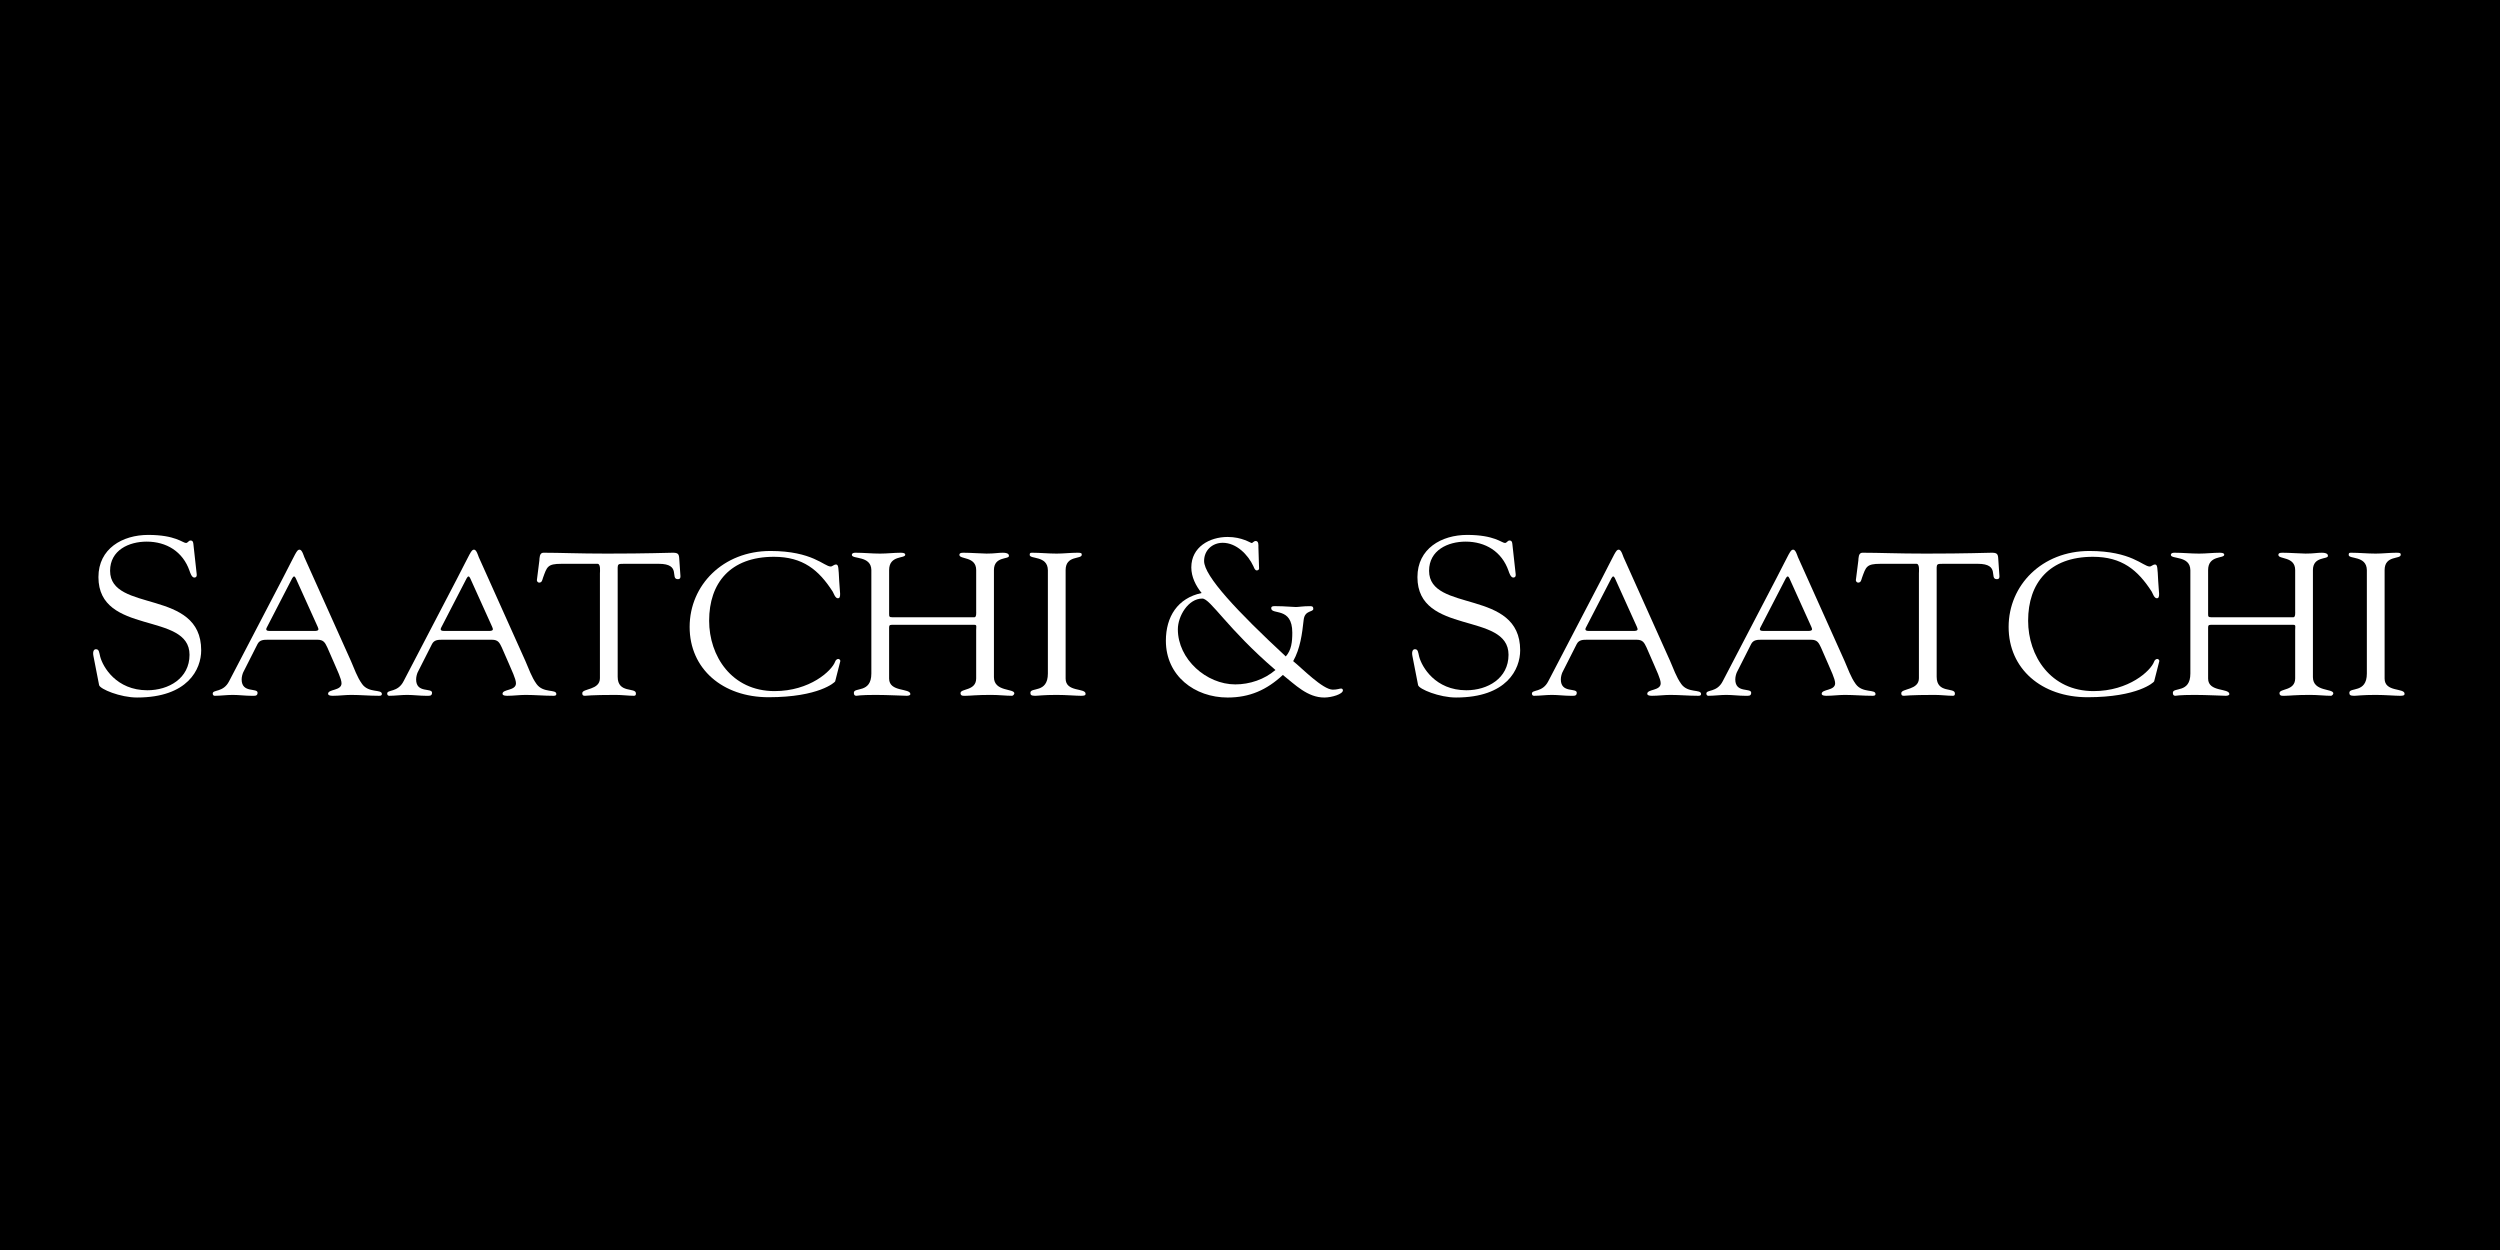
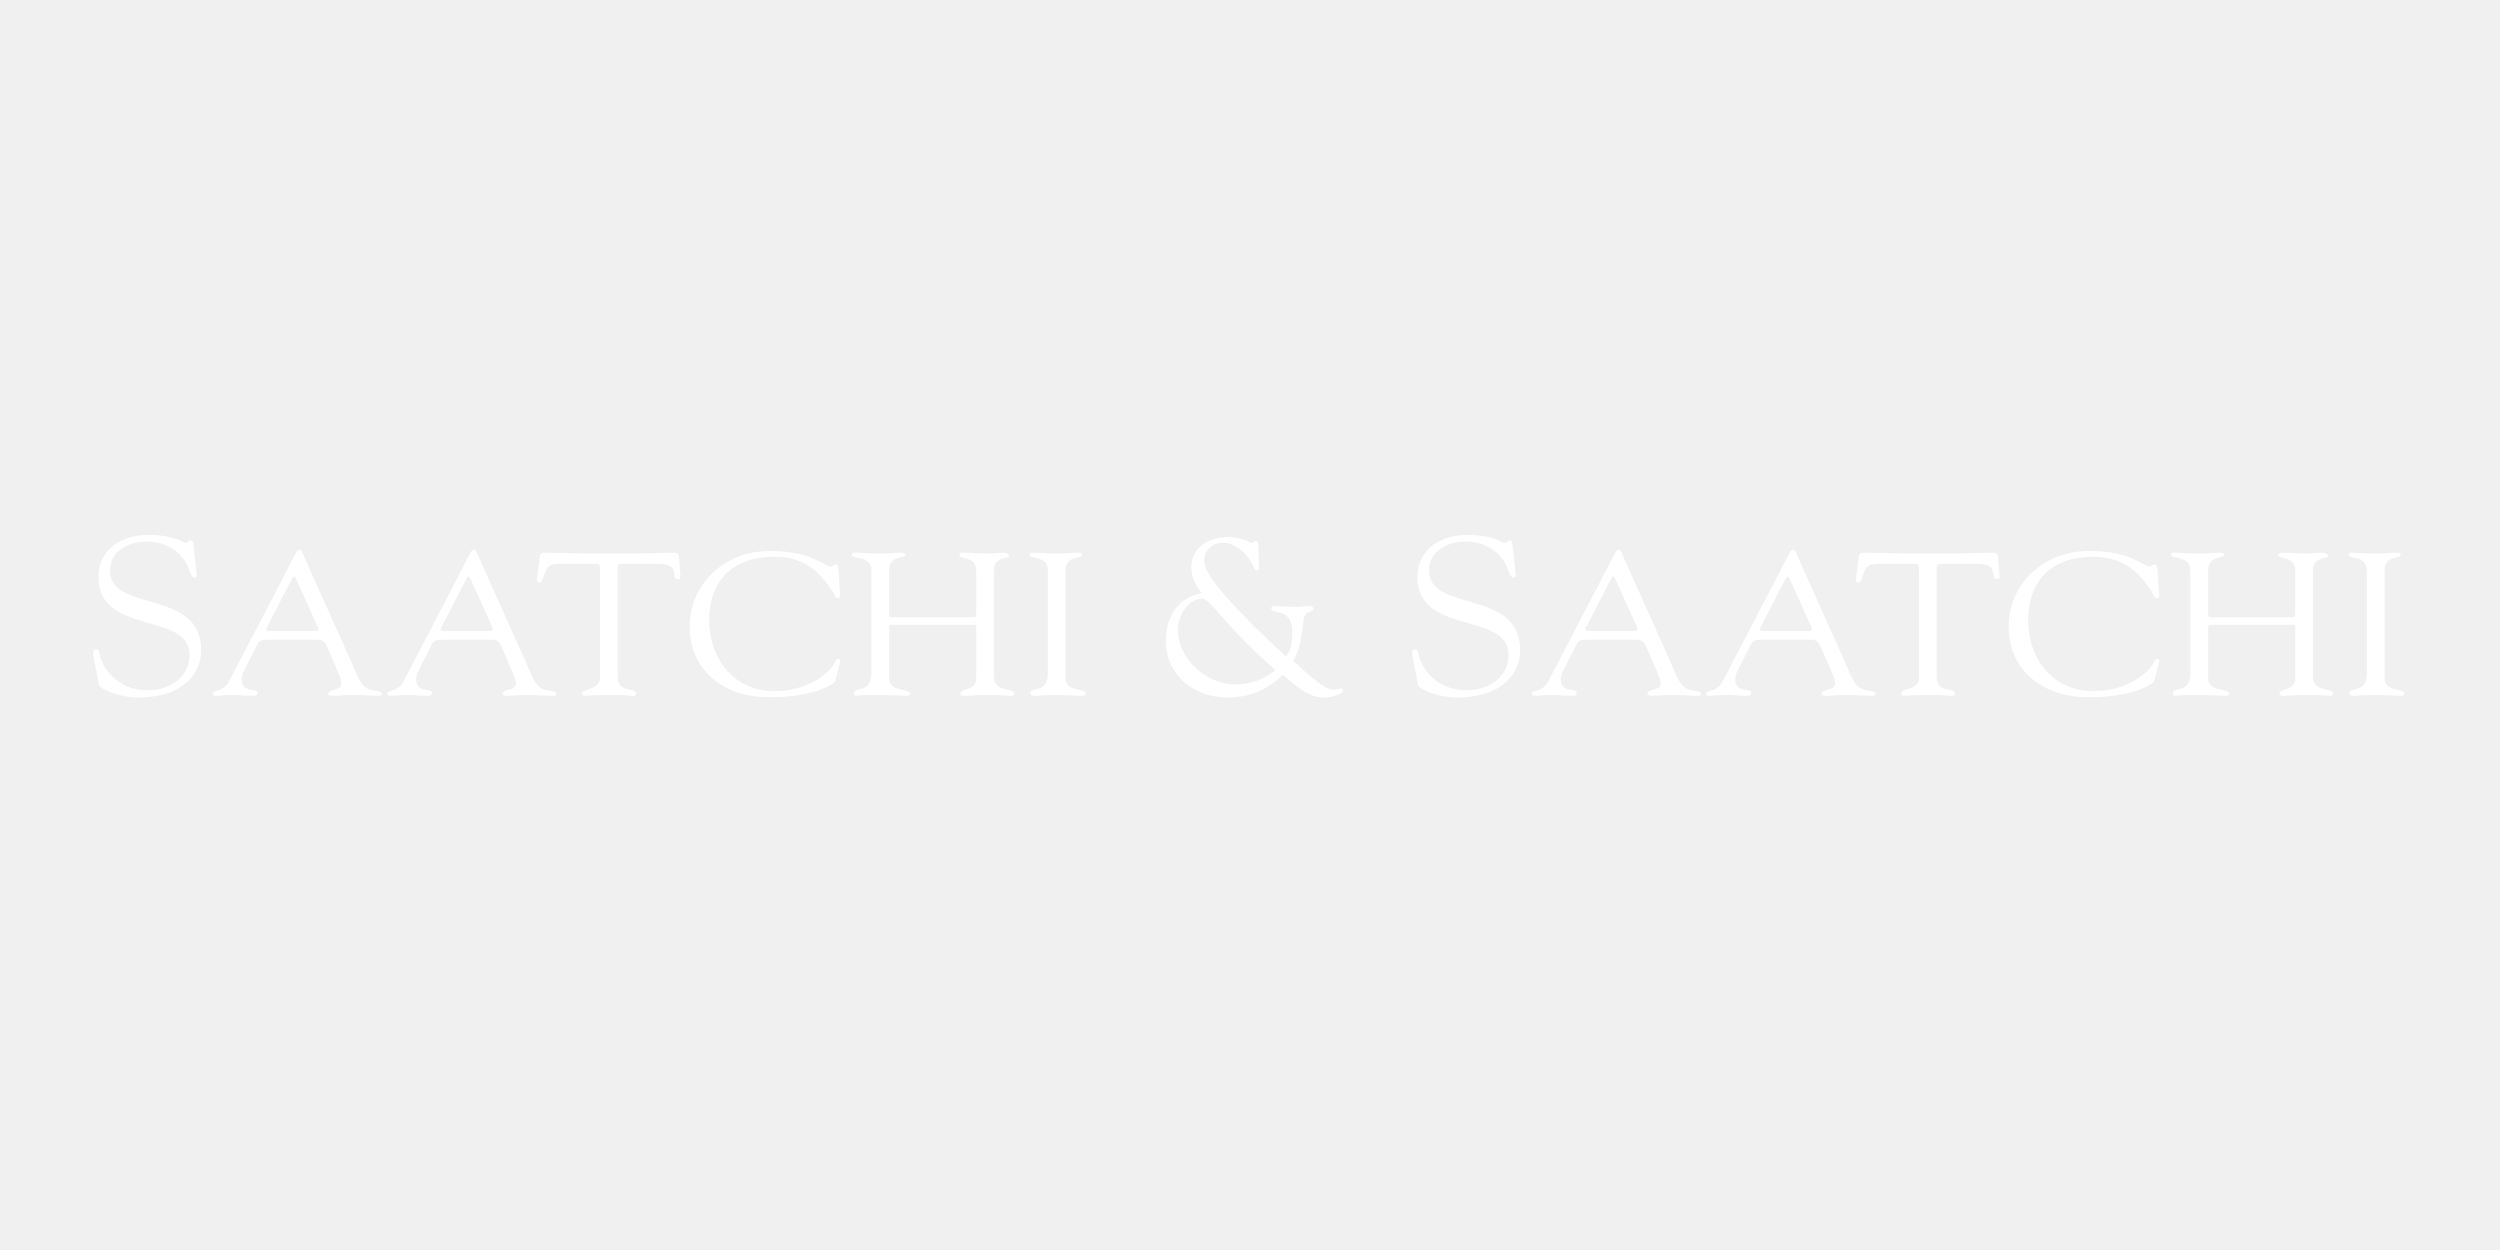
<svg xmlns="http://www.w3.org/2000/svg" width="100%" height="100%" viewBox="0 0 220 110" version="1.1" xml:space="preserve" style="fill-rule:evenodd;clip-rule:evenodd;stroke-linejoin:round;stroke-miterlimit:2;">
-   <rect x="-1635" y="-1439" width="7301.84" height="5695.95" />
  <g id="Logos">
    <g>
      <path d="M8.225,57.743c-0.08,-0.394 0.02,-0.611 0.216,-0.611c0.277,0 0.277,0.237 0.375,0.65c0.237,0.909 1.421,2.961 4.15,2.961c1.876,0 3.712,-1.047 3.712,-3.122c0,-3.813 -8.016,-1.679 -8.016,-6.836c0,-2.509 2.113,-3.713 4.383,-3.713c2.39,0 3.041,0.709 3.318,0.709c0.177,0 0.217,-0.217 0.414,-0.217c0.119,0 0.217,0.06 0.237,0.276l0.296,2.687c0.02,0.159 -0.02,0.297 -0.217,0.297c-0.217,0 -0.356,-0.415 -0.415,-0.593c-0.592,-1.698 -2.033,-2.568 -3.771,-2.568c-1.561,0 -3.219,0.751 -3.219,2.568c0,3.714 8.017,1.541 8.017,6.994c0,1.66 -1.165,4.156 -5.647,4.156c-1.461,0 -3.258,-0.737 -3.337,-1.092l-0.496,-2.546Z" style="fill:#fff;" />
      <path d="M25.713,50.89c0.12,-0.214 0.218,-0.214 0.316,0l1.933,4.28c0.099,0.23 0.119,0.355 -0.315,0.355l-3.906,0c-0.256,0 -0.394,-0.071 -0.256,-0.319l2.228,-4.316Zm3.729,7.544c0.198,0.483 0.612,1.302 0.612,1.695c0,0.676 -1.183,0.498 -1.183,0.923c0,0.177 0.315,0.177 0.432,0.177c0.533,0 1.066,-0.077 1.598,-0.077c0.81,0 1.619,0.077 2.428,0.077c0.137,0 0.275,0 0.275,-0.159c0,-0.443 -1.143,-0.053 -1.735,-0.871c-0.455,-0.624 -0.691,-1.372 -0.987,-2.032l-4.104,-9.142c-0.059,-0.142 -0.198,-0.656 -0.414,-0.656c-0.257,0 -0.316,0.284 -1.48,2.521l-4.723,9.059c-0.513,1.013 -1.441,0.712 -1.441,1.085c0,0.107 0.059,0.196 0.177,0.196c0.513,0 1.047,-0.078 1.579,-0.078c0.553,0 1.105,0.078 1.657,0.078c0.256,0 0.533,0.052 0.533,-0.268c0,-0.461 -1.401,0.071 -1.401,-1.174c0,-0.231 0.079,-0.498 0.139,-0.624l1.262,-2.494c0.198,-0.373 0.553,-0.373 0.927,-0.373l4.342,0c0.551,0 0.671,0.267 0.868,0.676l0.639,1.461Z" style="fill:#fff;" />
      <path d="M41.065,50.89c0.118,-0.214 0.217,-0.214 0.316,0l1.933,4.28c0.098,0.23 0.119,0.355 -0.316,0.355l-3.906,0c-0.256,0 -0.394,-0.071 -0.256,-0.319l2.229,-4.316Zm3.729,7.544c0.197,0.483 0.611,1.302 0.611,1.695c0,0.676 -1.183,0.498 -1.183,0.923c0,0.177 0.315,0.177 0.434,0.177c0.532,0 1.064,-0.077 1.598,-0.077c0.808,0 1.617,0.077 2.426,0.077c0.138,0 0.276,0 0.276,-0.159c0,-0.443 -1.144,-0.053 -1.735,-0.871c-0.454,-0.624 -0.691,-1.372 -0.987,-2.032l-4.104,-9.142c-0.059,-0.142 -0.197,-0.656 -0.413,-0.656c-0.257,0 -0.316,0.284 -1.48,2.521l-4.723,9.059c-0.514,1.013 -1.441,0.712 -1.441,1.085c0,0.107 0.058,0.196 0.178,0.196c0.512,0 1.045,-0.078 1.578,-0.078c0.552,0 1.105,0.078 1.658,0.078c0.256,0 0.533,0.052 0.533,-0.268c0,-0.461 -1.401,0.071 -1.401,-1.174c0,-0.231 0.079,-0.498 0.137,-0.624l1.264,-2.494c0.197,-0.373 0.552,-0.373 0.927,-0.373l4.341,0c0.553,0 0.67,0.267 0.868,0.676l0.638,1.461Z" style="fill:#fff;" />
      <path d="M52.794,50.434c0,-0.124 0.08,-0.8 -0.197,-0.818l-3.206,0c-1.218,0 -1.258,0.266 -1.612,1.245c-0.059,0.177 -0.079,0.409 -0.336,0.409c-0.12,0 -0.198,-0.124 -0.198,-0.213l0.218,-1.726c0.019,-0.212 0,-0.691 0.356,-0.691c1.533,0 3.047,0.077 5.587,0.077c3.582,0 5.402,-0.077 5.798,-0.077c0.452,0 0.548,0.105 0.569,0.514l0.098,1.421c0.019,0.18 0.039,0.392 -0.215,0.392c-0.728,0 0.332,-1.352 -1.678,-1.352l-2.83,0c-0.891,0 -0.792,-0.071 -0.792,0.872l0,9.07c0,1.494 1.604,0.907 1.604,1.459c0,0.053 0.019,0.213 -0.179,0.213c-0.475,0 -1.029,-0.077 -1.603,-0.077c-2.21,0 -2.584,0.077 -2.702,0.077c-0.177,0 -0.236,-0.054 -0.236,-0.232c0,-0.427 1.553,-0.249 1.553,-1.315l0,-9.248l0.001,0Z" style="fill:#fff;" />
      <path d="M67.792,48.486c3.709,0 4.735,1.367 5.307,1.367c0.159,0 0.276,-0.177 0.474,-0.177c0.217,0 0.217,0.284 0.276,1.441c0.039,0.943 0.217,1.531 -0.118,1.531c-0.237,0 -0.375,-0.463 -0.455,-0.588c-1.222,-1.904 -2.624,-3.062 -5.169,-3.062c-3.848,0 -5.703,2.315 -5.703,5.625c0,3.097 1.973,6.194 5.761,6.194c3.099,0 5.032,-1.78 5.329,-2.598c0.039,-0.125 0.157,-0.232 0.275,-0.232c0.1,0 0.198,0.107 0.178,0.195l-0.453,1.781c-0.021,0.071 -1.421,1.393 -5.861,1.393c-4.045,0 -6.945,-2.498 -6.945,-6.182c0,-3.682 2.94,-6.688 7.104,-6.688Z" style="fill:#fff;" />
      <path d="M76.68,50.166c-0.018,-1.295 -1.716,-0.94 -1.716,-1.332c0,-0.159 0.158,-0.194 0.316,-0.194c0.73,0 1.44,0.077 2.172,0.077c0.613,0 1.224,-0.077 1.835,-0.077c0.335,0 0.374,0.105 0.374,0.177c0,0.355 -1.418,0.018 -1.418,1.349l0,3.835c0,0.247 0,0.319 0.295,0.319l7.209,0c0.197,0 0.157,-0.445 0.157,-0.516l0,-3.638c0,-1.225 -1.476,-0.923 -1.476,-1.332c0,-0.106 0.038,-0.194 0.333,-0.194c0.651,0 1.677,0.076 2.052,0.076c0.732,0 1.028,-0.076 1.423,-0.076c0.513,0 0.552,0.177 0.552,0.283c0,0.32 -1.322,0.018 -1.322,1.243l0,9.425c0,1.3 1.796,0.979 1.796,1.424c0,0.053 -0.08,0.214 -0.218,0.214c-0.533,0 -1.144,-0.078 -1.856,-0.078c-1.265,0 -1.817,0.078 -2.191,0.078c-0.177,0 -0.472,0.052 -0.472,-0.233c0,-0.426 1.378,-0.177 1.378,-1.299l0,-4.27c0,-0.285 0.08,-0.444 -0.157,-0.444l-7.267,0c-0.237,0 -0.237,0.107 -0.237,0.302l0,4.431c0,1.21 1.871,0.818 1.871,1.369c0,0.09 -0.138,0.144 -0.316,0.144c-0.256,0 -1.694,-0.077 -2.742,-0.077c-1.402,0 -1.618,0.077 -1.698,0.077c-0.157,0 -0.217,-0.089 -0.217,-0.268c0,-0.515 1.539,0.071 1.539,-1.69l0,-9.105l0.001,0Z" style="fill:#fff;" />
      <path d="M92.212,50.169c-0.02,-1.299 -1.598,-0.943 -1.598,-1.335c0,-0.159 0.039,-0.194 0.198,-0.194c0.73,0 1.44,0.077 2.172,0.077c0.613,0 1.225,-0.077 1.837,-0.077c0.315,0 0.375,0.035 0.375,0.177c0,0.427 -1.421,0.018 -1.421,1.352l0,9.549c0,1.209 1.756,0.8 1.756,1.333c0,0.124 -0.059,0.179 -0.395,0.179c-0.453,0 -1.302,-0.078 -2.152,-0.078c-1.205,0 -1.619,0.078 -1.896,0.078c-0.355,0 -0.414,-0.09 -0.414,-0.268c0,-0.515 1.539,0.071 1.539,-1.69l0,-9.103l-0.001,0Z" style="fill:#fff;" />
      <path d="M108.706,60.227c-2.548,0 -5.055,-2.218 -5.055,-4.851c0,-1.149 0.908,-2.703 2.152,-2.703c0.711,0 2.212,2.663 6.437,6.286c-0.967,0.833 -2.27,1.268 -3.534,1.268Zm2.034,-12.067c0,-0.177 0.039,-0.552 -0.237,-0.552c-0.177,0 -0.257,0.177 -0.355,0.177c-0.099,0 -0.848,-0.533 -2.113,-0.533c-1.6,0 -3.2,0.888 -3.2,2.683c0,0.829 0.395,1.618 0.908,2.25c-2.112,0.449 -3.146,2.082 -3.146,4.201c0,3.088 2.534,4.996 5.437,4.996c1.936,0 3.436,-0.666 4.858,-1.986c1.085,0.859 2.166,1.986 3.647,1.986c0.65,0 1.637,-0.296 1.637,-0.632c0,-0.039 -0.02,-0.159 -0.158,-0.159c-0.138,0 -0.335,0.099 -0.73,0.099c-0.888,0 -2.743,-1.916 -3.488,-2.509c0.629,-1.128 0.785,-2.392 0.923,-3.637c0.097,-0.869 0.848,-0.653 0.848,-0.966c0,-0.197 -0.097,-0.236 -0.276,-0.236c-0.671,0 -1.004,0.076 -1.259,0.076c-0.295,0 -0.987,-0.076 -1.718,-0.076c-0.157,0 -0.452,-0.04 -0.452,0.176c0,0.631 1.856,-0.157 1.856,2.152c0,0.831 -0.08,1.543 -0.573,2.096c-4.265,-3.954 -7.189,-7.074 -7.189,-8.398c0,-0.949 0.731,-1.602 1.64,-1.602c1.205,0 2.232,1.048 2.705,2.076c0.06,0.12 0.119,0.355 0.297,0.355c0.078,0 0.197,-0.058 0.197,-0.157l-0.059,-1.88Z" style="fill:#fff;" />
      <path d="M124.295,57.743c-0.079,-0.394 0.02,-0.611 0.217,-0.611c0.275,0 0.275,0.237 0.374,0.65c0.237,0.909 1.421,2.961 4.151,2.961c1.876,0 3.713,-1.047 3.713,-3.122c0,-3.813 -8.016,-1.679 -8.016,-6.836c0,-2.509 2.112,-3.713 4.381,-3.713c2.39,0 3.042,0.709 3.318,0.709c0.177,0 0.217,-0.217 0.414,-0.217c0.119,0 0.217,0.06 0.237,0.276l0.296,2.687c0.019,0.159 -0.02,0.297 -0.217,0.297c-0.217,0 -0.355,-0.415 -0.414,-0.593c-0.592,-1.698 -2.034,-2.568 -3.772,-2.568c-1.56,0 -3.218,0.751 -3.218,2.568c0,3.714 8.016,1.541 8.016,6.994c0,1.66 -1.165,4.156 -5.646,4.156c-1.462,0 -3.258,-0.737 -3.337,-1.092l-0.497,-2.546Z" style="fill:#fff;" />
      <path d="M141.801,50.89c0.118,-0.214 0.217,-0.214 0.315,0l1.934,4.28c0.098,0.23 0.117,0.355 -0.316,0.355l-3.906,0c-0.257,0 -0.395,-0.071 -0.257,-0.319l2.23,-4.316Zm3.729,7.544c0.197,0.483 0.611,1.302 0.611,1.695c0,0.676 -1.183,0.498 -1.183,0.923c0,0.177 0.315,0.177 0.433,0.177c0.532,0 1.065,-0.077 1.598,-0.077c0.81,0 1.617,0.077 2.428,0.077c0.138,0 0.276,0 0.276,-0.159c0,-0.443 -1.145,-0.053 -1.737,-0.871c-0.453,-0.624 -0.69,-1.372 -0.986,-2.032l-4.103,-9.142c-0.06,-0.142 -0.198,-0.656 -0.415,-0.656c-0.256,0 -0.316,0.284 -1.479,2.521l-4.724,9.059c-0.512,1.013 -1.44,0.712 -1.44,1.085c0,0.107 0.059,0.196 0.178,0.196c0.511,0 1.045,-0.078 1.578,-0.078c0.551,0 1.103,0.078 1.658,0.078c0.256,0 0.532,0.052 0.532,-0.268c0,-0.461 -1.402,0.071 -1.402,-1.174c0,-0.231 0.08,-0.498 0.139,-0.624l1.263,-2.494c0.197,-0.373 0.551,-0.373 0.927,-0.373l4.341,0c0.553,0 0.671,0.267 0.869,0.676l0.638,1.461Z" style="fill:#fff;" />
      <path d="M157.152,50.89c0.12,-0.214 0.217,-0.214 0.316,0l1.933,4.28c0.099,0.23 0.119,0.355 -0.316,0.355l-3.905,0c-0.259,0 -0.396,-0.071 -0.259,-0.319l2.231,-4.316Zm3.728,7.544c0.198,0.483 0.612,1.302 0.612,1.695c0,0.676 -1.183,0.498 -1.183,0.923c0,0.177 0.315,0.177 0.433,0.177c0.533,0 1.066,-0.077 1.598,-0.077c0.809,0 1.618,0.077 2.427,0.077c0.138,0 0.276,0 0.276,-0.159c0,-0.443 -1.144,-0.053 -1.736,-0.871c-0.454,-0.624 -0.69,-1.372 -0.986,-2.032l-4.104,-9.142c-0.059,-0.142 -0.197,-0.656 -0.414,-0.656c-0.257,0 -0.315,0.284 -1.48,2.521l-4.723,9.059c-0.513,1.013 -1.44,0.712 -1.44,1.085c0,0.107 0.059,0.196 0.177,0.196c0.513,0 1.047,-0.078 1.578,-0.078c0.553,0 1.106,0.078 1.658,0.078c0.257,0 0.532,0.052 0.532,-0.268c0,-0.461 -1.4,0.071 -1.4,-1.174c0,-0.231 0.079,-0.498 0.138,-0.624l1.262,-2.494c0.198,-0.373 0.553,-0.373 0.928,-0.373l4.341,0c0.552,0 0.671,0.267 0.869,0.676l0.637,1.461Z" style="fill:#fff;" />
      <path d="M168.865,50.434c0,-0.124 0.078,-0.8 -0.198,-0.818l-3.204,0c-1.219,0 -1.26,0.266 -1.613,1.245c-0.059,0.177 -0.08,0.409 -0.336,0.409c-0.119,0 -0.199,-0.124 -0.199,-0.213l0.219,-1.726c0.019,-0.212 0,-0.691 0.356,-0.691c1.534,0 3.048,0.077 5.588,0.077c3.581,0 5.4,-0.077 5.797,-0.077c0.451,0 0.549,0.105 0.569,0.514l0.098,1.421c0.02,0.18 0.039,0.392 -0.216,0.392c-0.728,0 0.334,-1.352 -1.677,-1.352l-2.83,0c-0.89,0 -0.792,-0.071 -0.792,0.872l0,9.07c0,1.494 1.603,0.907 1.603,1.459c0,0.053 0.02,0.213 -0.178,0.213c-0.475,0 -1.028,-0.077 -1.602,-0.077c-2.211,0 -2.585,0.077 -2.703,0.077c-0.177,0 -0.235,-0.054 -0.235,-0.232c0,-0.427 1.553,-0.249 1.553,-1.315l0,-9.248l0,0Z" style="fill:#fff;" />
      <path d="M183.863,48.486c3.709,0 4.735,1.367 5.306,1.367c0.158,0 0.277,-0.177 0.474,-0.177c0.217,0 0.217,0.284 0.277,1.441c0.039,0.943 0.216,1.531 -0.119,1.531c-0.237,0 -0.375,-0.463 -0.453,-0.588c-1.224,-1.904 -2.625,-3.062 -5.17,-3.062c-3.848,0 -5.703,2.315 -5.703,5.625c0,3.097 1.973,6.194 5.761,6.194c3.098,0 5.032,-1.78 5.328,-2.598c0.04,-0.125 0.159,-0.232 0.276,-0.232c0.1,0 0.198,0.107 0.178,0.195l-0.454,1.781c-0.02,0.071 -1.421,1.393 -5.859,1.393c-4.046,0 -6.946,-2.498 -6.946,-6.182c0,-3.682 2.939,-6.688 7.104,-6.688Z" style="fill:#fff;" />
      <path d="M192.751,50.166c-0.019,-1.295 -1.715,-0.94 -1.715,-1.332c0,-0.159 0.157,-0.194 0.315,-0.194c0.73,0 1.44,0.077 2.171,0.077c0.614,0 1.226,-0.077 1.836,-0.077c0.334,0 0.375,0.105 0.375,0.177c0,0.355 -1.419,0.018 -1.419,1.349l0,3.835c0,0.247 0,0.319 0.295,0.319l7.207,0c0.199,0 0.159,-0.445 0.159,-0.516l0,-3.638c0,-1.225 -1.477,-0.923 -1.477,-1.332c0,-0.106 0.039,-0.194 0.334,-0.194c0.65,0 1.676,0.076 2.051,0.076c0.733,0 1.03,-0.076 1.424,-0.076c0.513,0 0.552,0.177 0.552,0.283c0,0.32 -1.322,0.018 -1.322,1.243l0,9.425c0,1.3 1.795,0.979 1.795,1.424c0,0.053 -0.078,0.214 -0.217,0.214c-0.532,0 -1.144,-0.078 -1.856,-0.078c-1.264,0 -1.816,0.078 -2.19,0.078c-0.178,0 -0.474,0.052 -0.474,-0.233c0,-0.426 1.38,-0.177 1.38,-1.299l0,-4.27c0,-0.285 0.079,-0.444 -0.159,-0.444l-7.266,0c-0.236,0 -0.236,0.107 -0.236,0.302l0,4.431c0,1.21 1.871,0.818 1.871,1.369c0,0.09 -0.138,0.144 -0.315,0.144c-0.257,0 -1.694,-0.077 -2.743,-0.077c-1.401,0 -1.619,0.077 -1.697,0.077c-0.158,0 -0.218,-0.089 -0.218,-0.268c0,-0.515 1.54,0.071 1.54,-1.69l0,-9.105l-0.001,0Z" style="fill:#fff;" />
      <path d="M208.283,50.169c-0.021,-1.299 -1.598,-0.943 -1.598,-1.335c0,-0.159 0.039,-0.194 0.197,-0.194c0.73,0 1.44,0.077 2.173,0.077c0.612,0 1.224,-0.077 1.835,-0.077c0.317,0 0.376,0.035 0.376,0.177c0,0.427 -1.42,0.018 -1.42,1.352l0,9.549c0,1.209 1.756,0.8 1.756,1.333c0,0.124 -0.061,0.179 -0.396,0.179c-0.454,0 -1.301,-0.078 -2.151,-0.078c-1.207,0 -1.621,0.078 -1.897,0.078c-0.356,0 -0.415,-0.09 -0.415,-0.268c0,-0.515 1.54,0.071 1.54,-1.69l0,-9.103Z" style="fill:#fff;" />
    </g>
  </g>
</svg>
